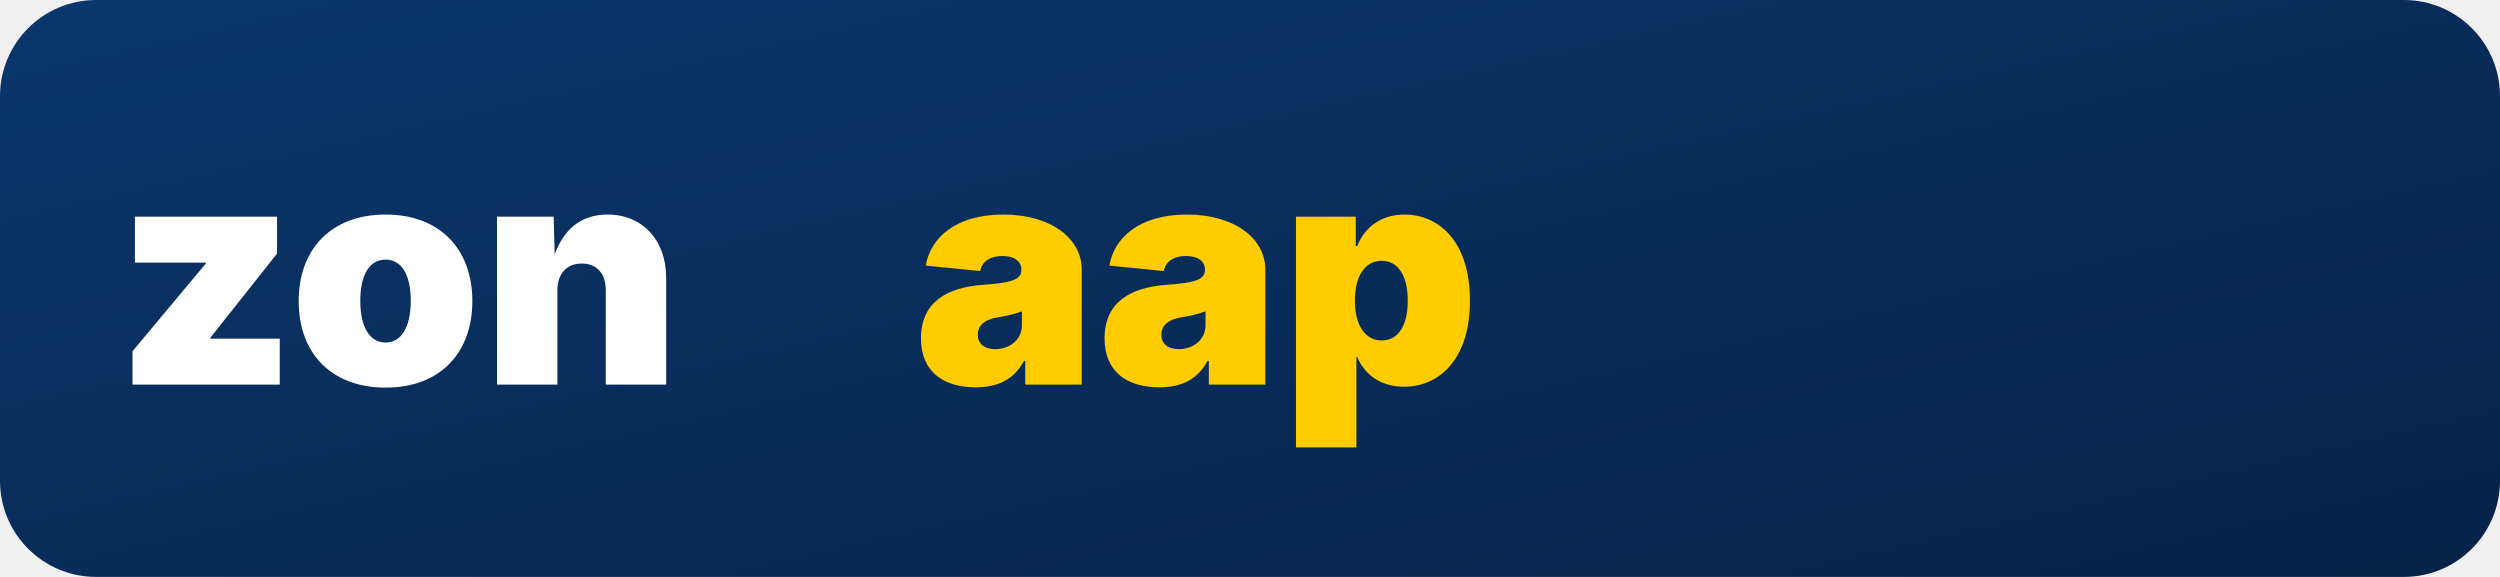
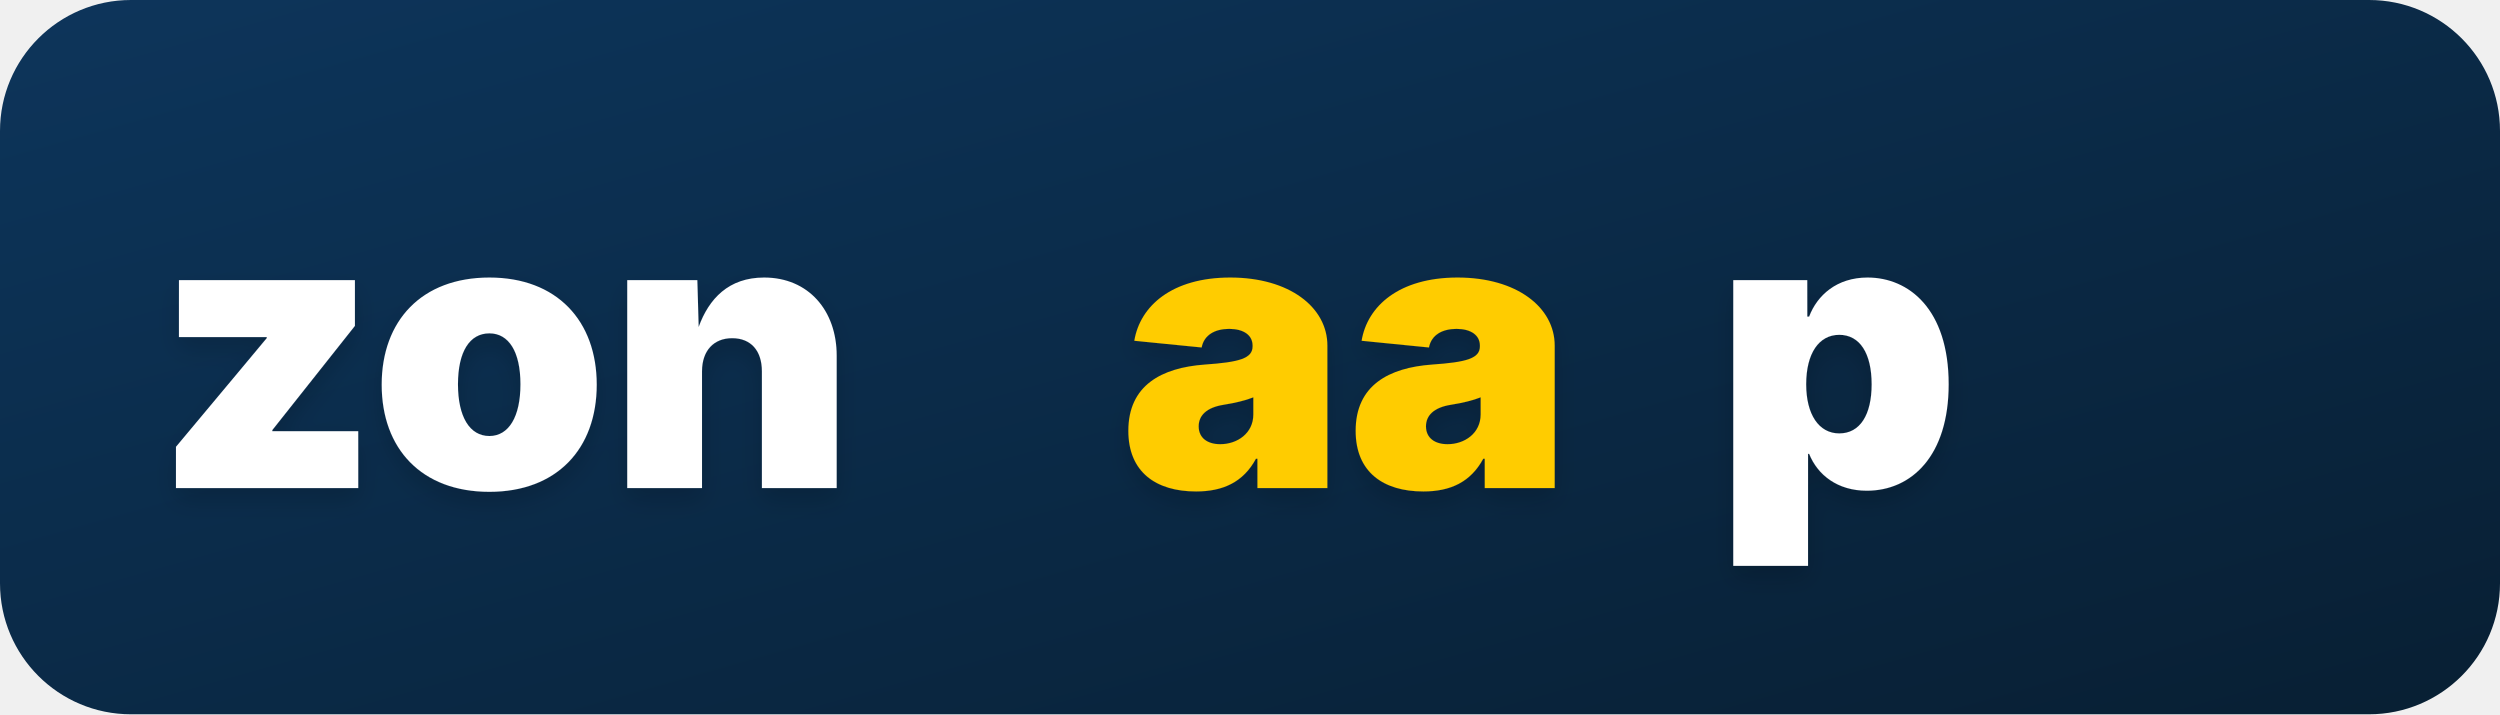
- <svg xmlns="http://www.w3.org/2000/svg" viewBox="0 0 520 120">
+ <svg xmlns="http://www.w3.org/2000/svg" width="420" height="120" viewBox="0 0 420 120">
  <defs>
-     <linearGradient id="g2" x1="0" x2="1" y1="0" y2="1">
-       <stop offset="0" stop-color="#0b376d" />
-       <stop offset="1" stop-color="#062247" />
+     <linearGradient id="w" x1="0" x2="1" y1="0" y2="1">
+       <stop offset="0" stop-color="#0d355b" />
+       <stop offset="1" stop-color="#081f33" />
    </linearGradient>
+     <filter id="s" x="-20%" y="-20%" width="140%" height="140%">
+       <feDropShadow dx="0" dy="2" stdDeviation="2" flood-color="#000" flood-opacity="0.15" />
+     </filter>
  </defs>
-   <rect width="520" height="120" rx="20" fill="url(#g2)" />
-   <g font-family="Inter, system-ui, -apple-system, Segoe UI, Roboto, Ubuntu, Cantarell, 'Helvetica Neue', Arial" font-weight="900">
-     <text x="24" y="80" font-size="64" fill="#fff">zon</text>
-     <text x="190" y="80" font-size="64" fill="#ffcc00">aap</text>
+   <rect width="420" height="120" rx="22" fill="url(#w)" />
+   <g transform="translate(26,82)" font-family="Inter" font-size="64" font-weight="900" filter="url(#s)">
+     <text fill="#ffffff">zon</text>
+     <text x="162" fill="#ffcc00">aa</text>
+     <text x="262" fill="#ffffff">p</text>
  </g>
</svg>
